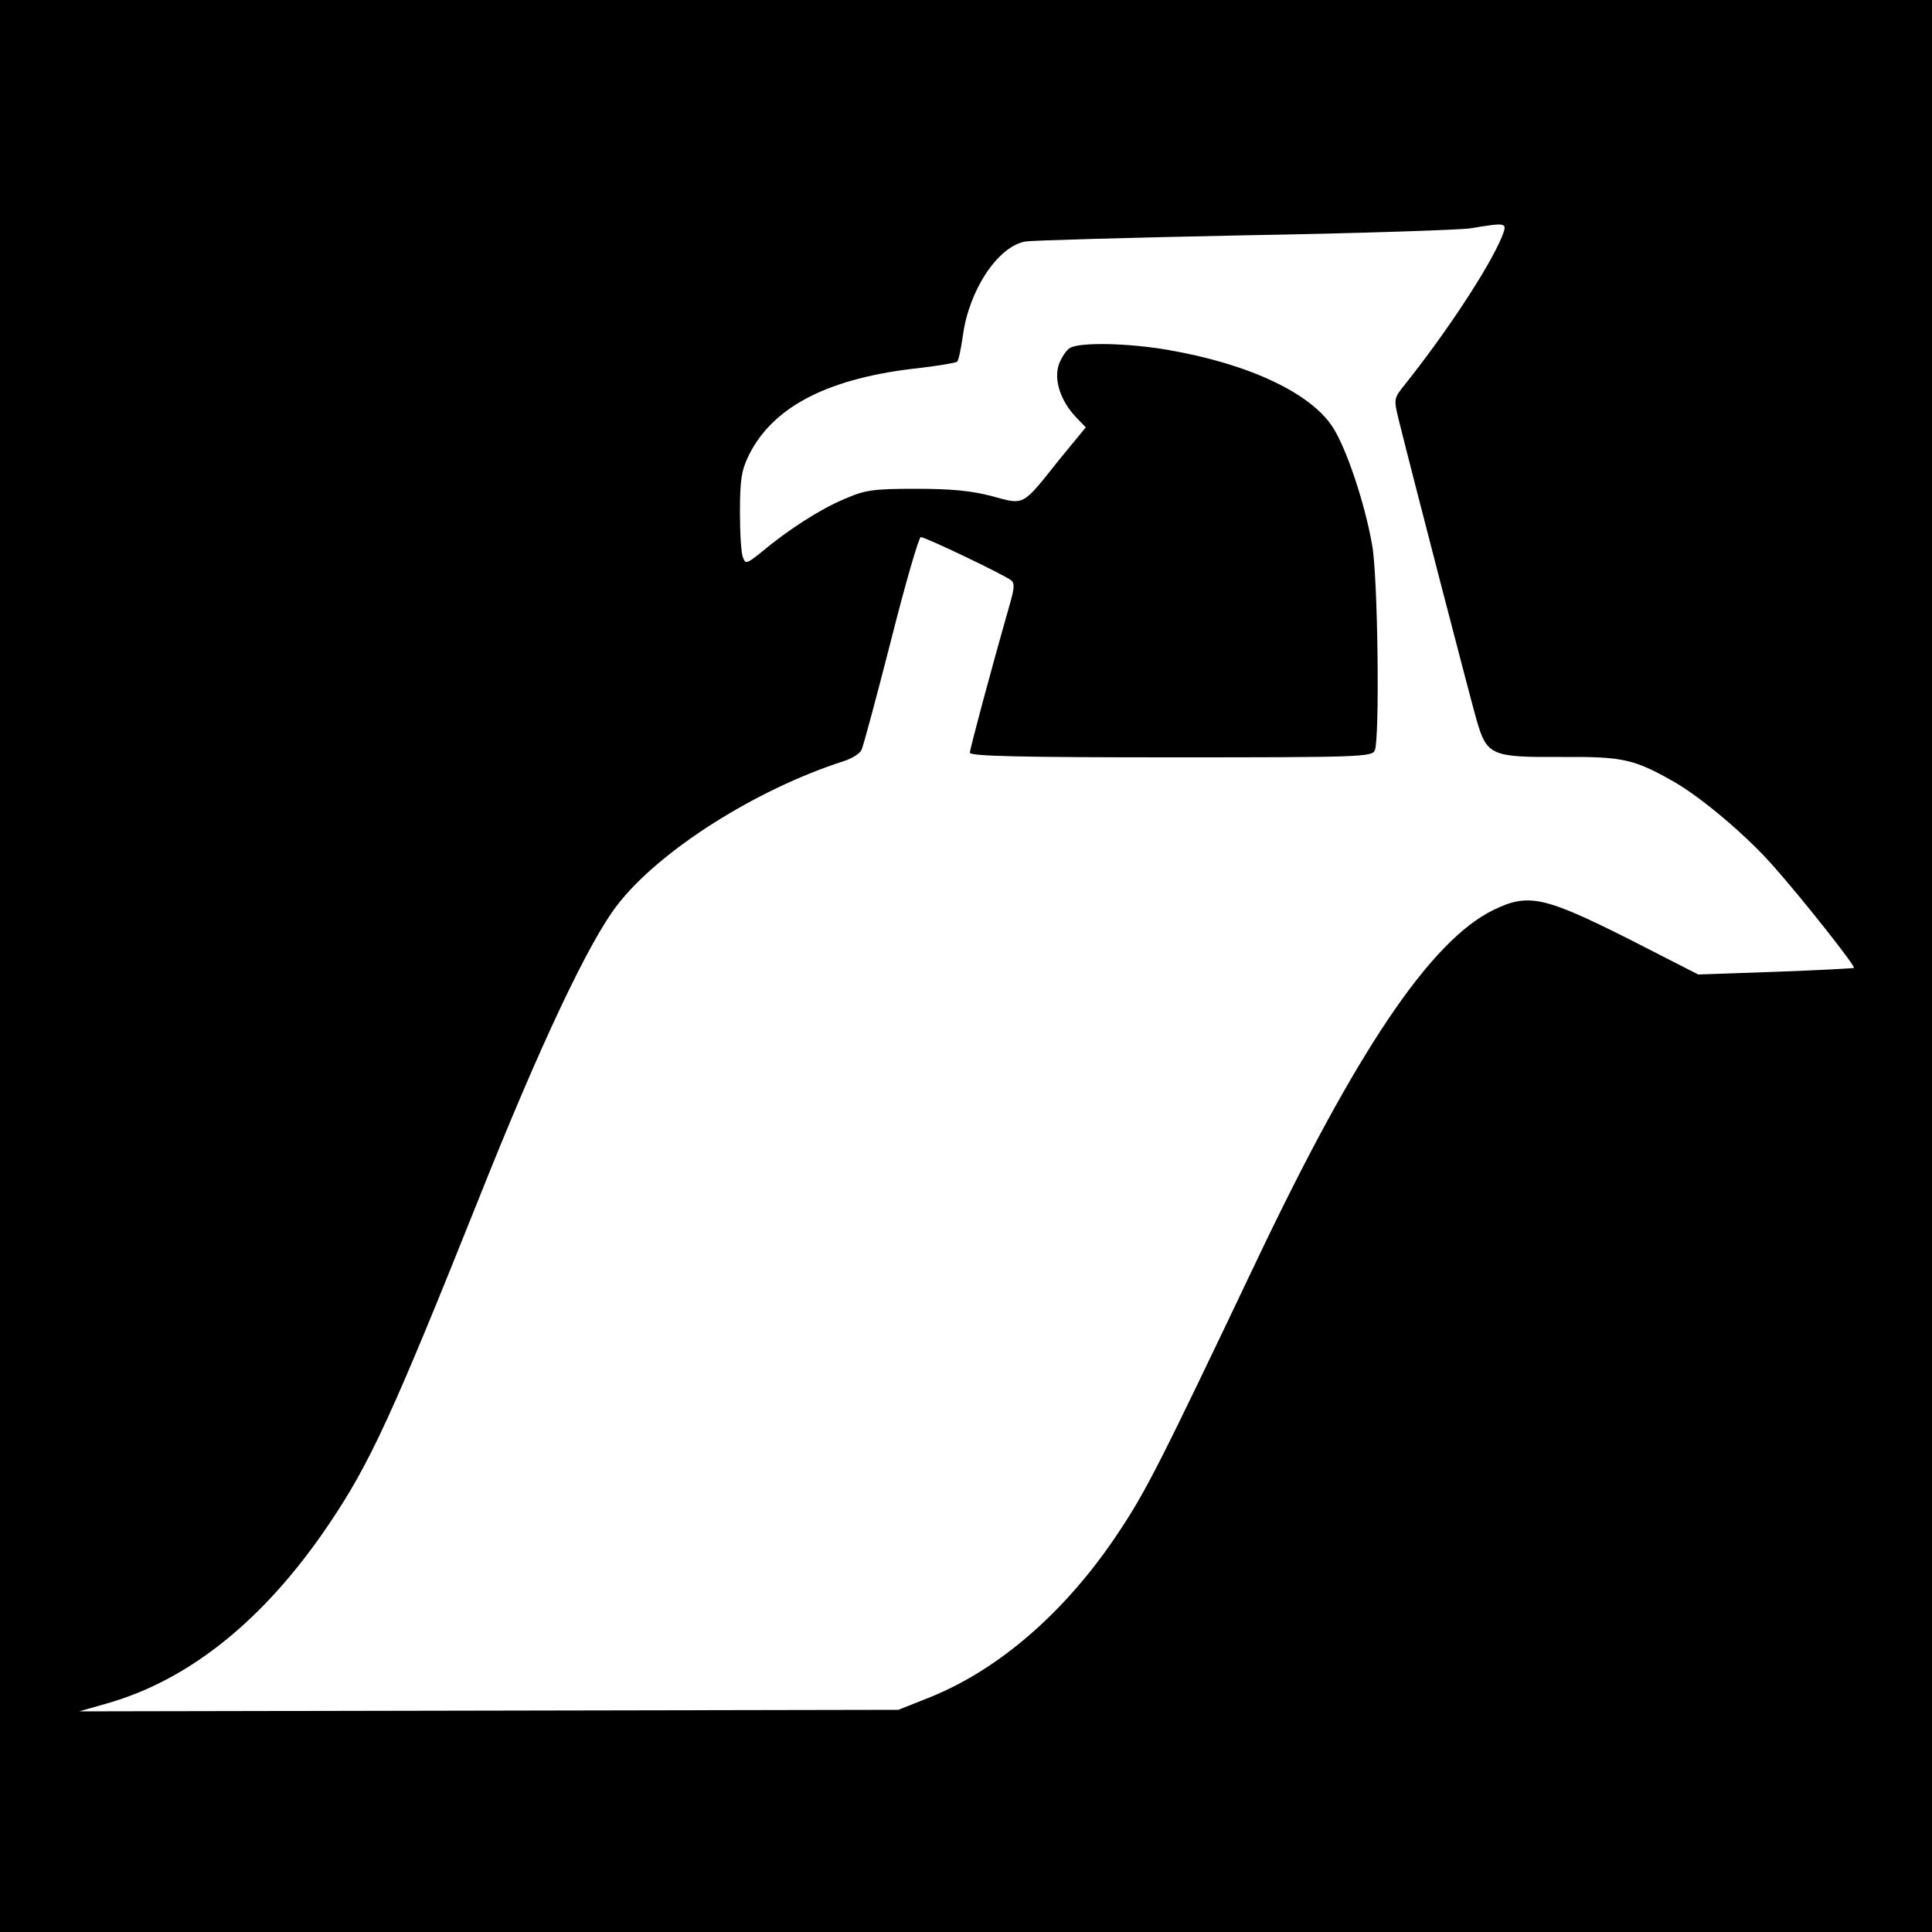
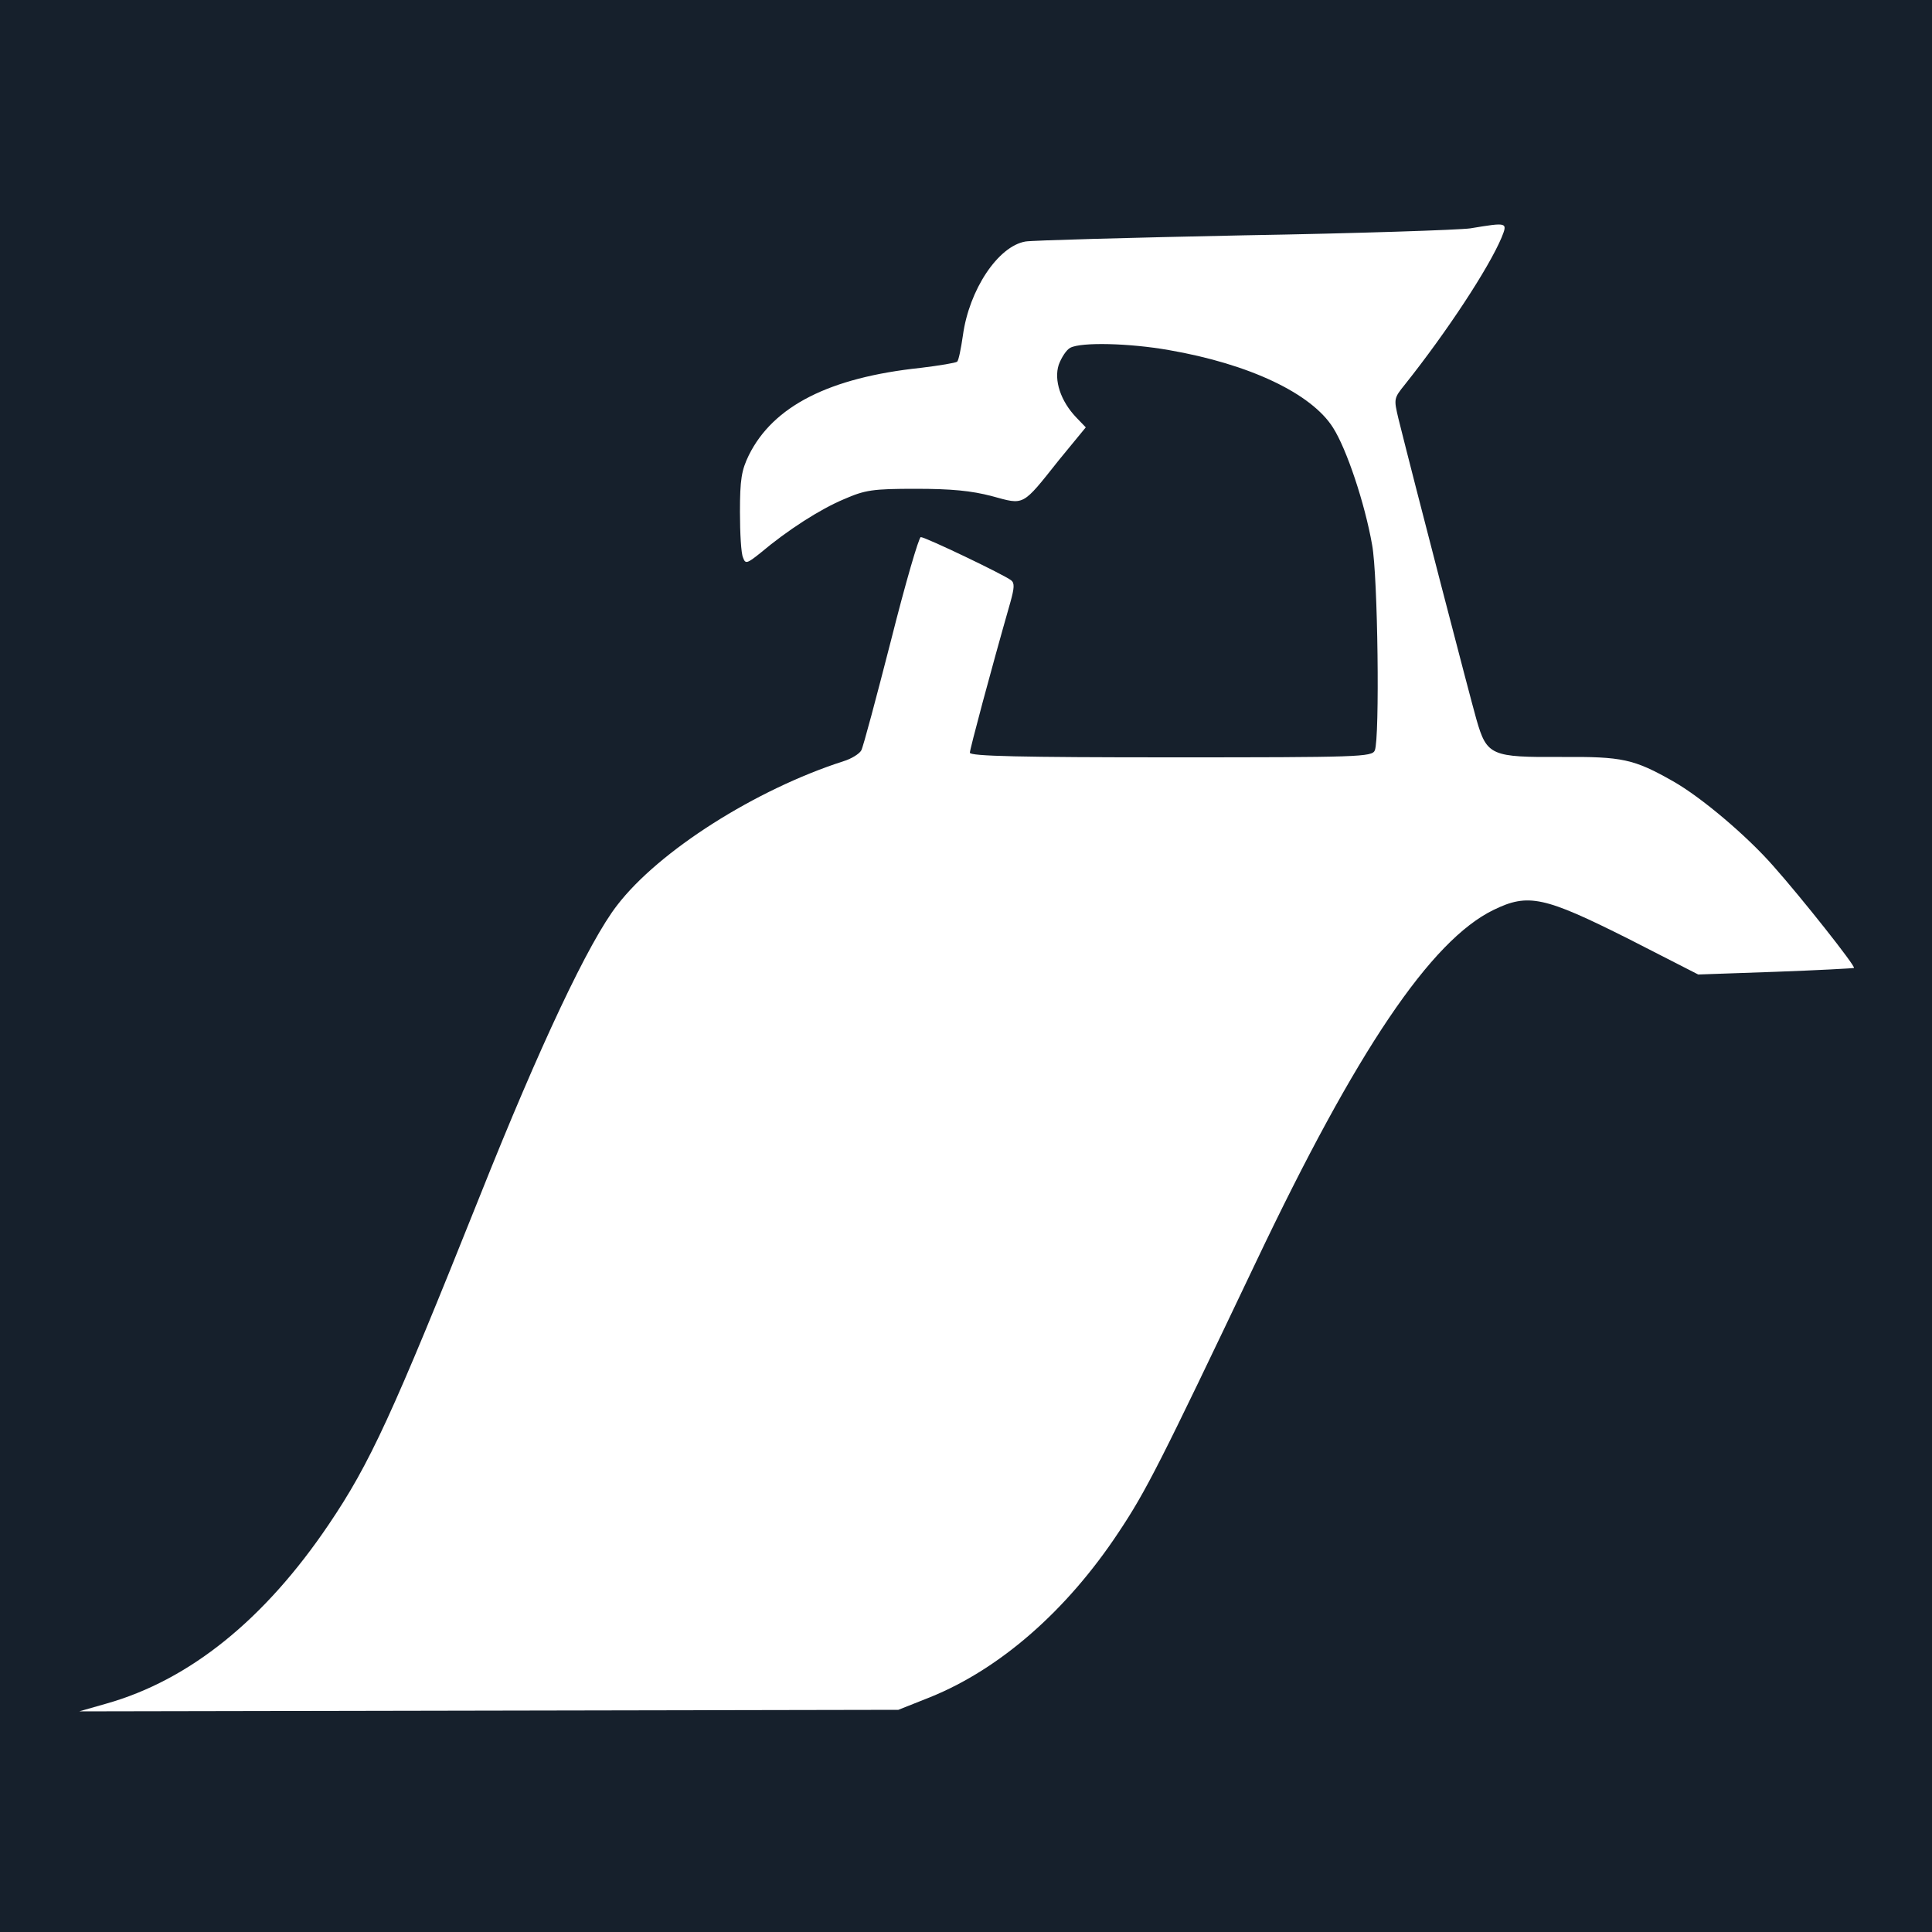
<svg xmlns="http://www.w3.org/2000/svg" version="1.0" width="500pt" height="500pt" viewBox="0 0 500 500" preserveAspectRatio="xMidYMid meet">
-   <g transform="translate(0,500) scale(0.1,-0.1)" fill="#000000" stroke="none">
+   <g transform="translate(0,500) scale(0.1,-0.1)" fill="#16202C" stroke="none">
    <path d="M0 2500 l0 -2500 2500 0 2500 0 0 2500 0 2500 -2500 0 -2500 0 0 -2500z m3886 1885 c-34 -80 -141 -243 -250 -380 -29 -36 -29 -37 -17 -88 42 -169 186 -723 202 -779 27 -94 38 -98 221 -97 156 1 186 -5 288 -63 71 -40 190 -140 260 -220 72 -81 213 -259 208 -263 -1 -1 -93 -6 -203 -10 l-200 -7 -180 92 c-219 110 -260 119 -350 75 -162 -79 -354 -363 -614 -910 -250 -525 -285 -594 -357 -702 -134 -202 -306 -352 -486 -425 l-83 -33 -1060 -2 -1060 -2 70 20 c216 61 410 218 576 464 106 157 164 282 391 850 155 389 282 658 355 752 108 141 359 300 586 373 20 6 41 19 46 28 5 9 39 137 77 285 37 147 72 267 77 267 12 0 217 -98 234 -112 9 -7 8 -20 -2 -56 -52 -182 -105 -381 -105 -390 0 -9 134 -12 520 -12 486 0 521 1 528 18 13 31 8 452 -7 532 -19 108 -66 248 -101 303 -56 89 -217 165 -425 201 -102 18 -227 21 -255 6 -10 -5 -23 -25 -30 -44 -13 -40 5 -94 45 -136 l25 -26 -69 -84 c-97 -122 -89 -117 -174 -94 -53 14 -105 19 -197 19 -112 0 -131 -3 -186 -27 -62 -26 -146 -80 -216 -139 -35 -28 -39 -29 -45 -12 -5 10 -8 63 -8 118 0 84 4 108 23 147 63 127 208 201 445 226 49 6 91 13 94 16 4 3 10 34 15 68 16 118 91 231 162 243 17 3 272 10 566 16 294 5 558 14 585 18 97 16 97 16 81 -24z" />
  </g>
</svg>
